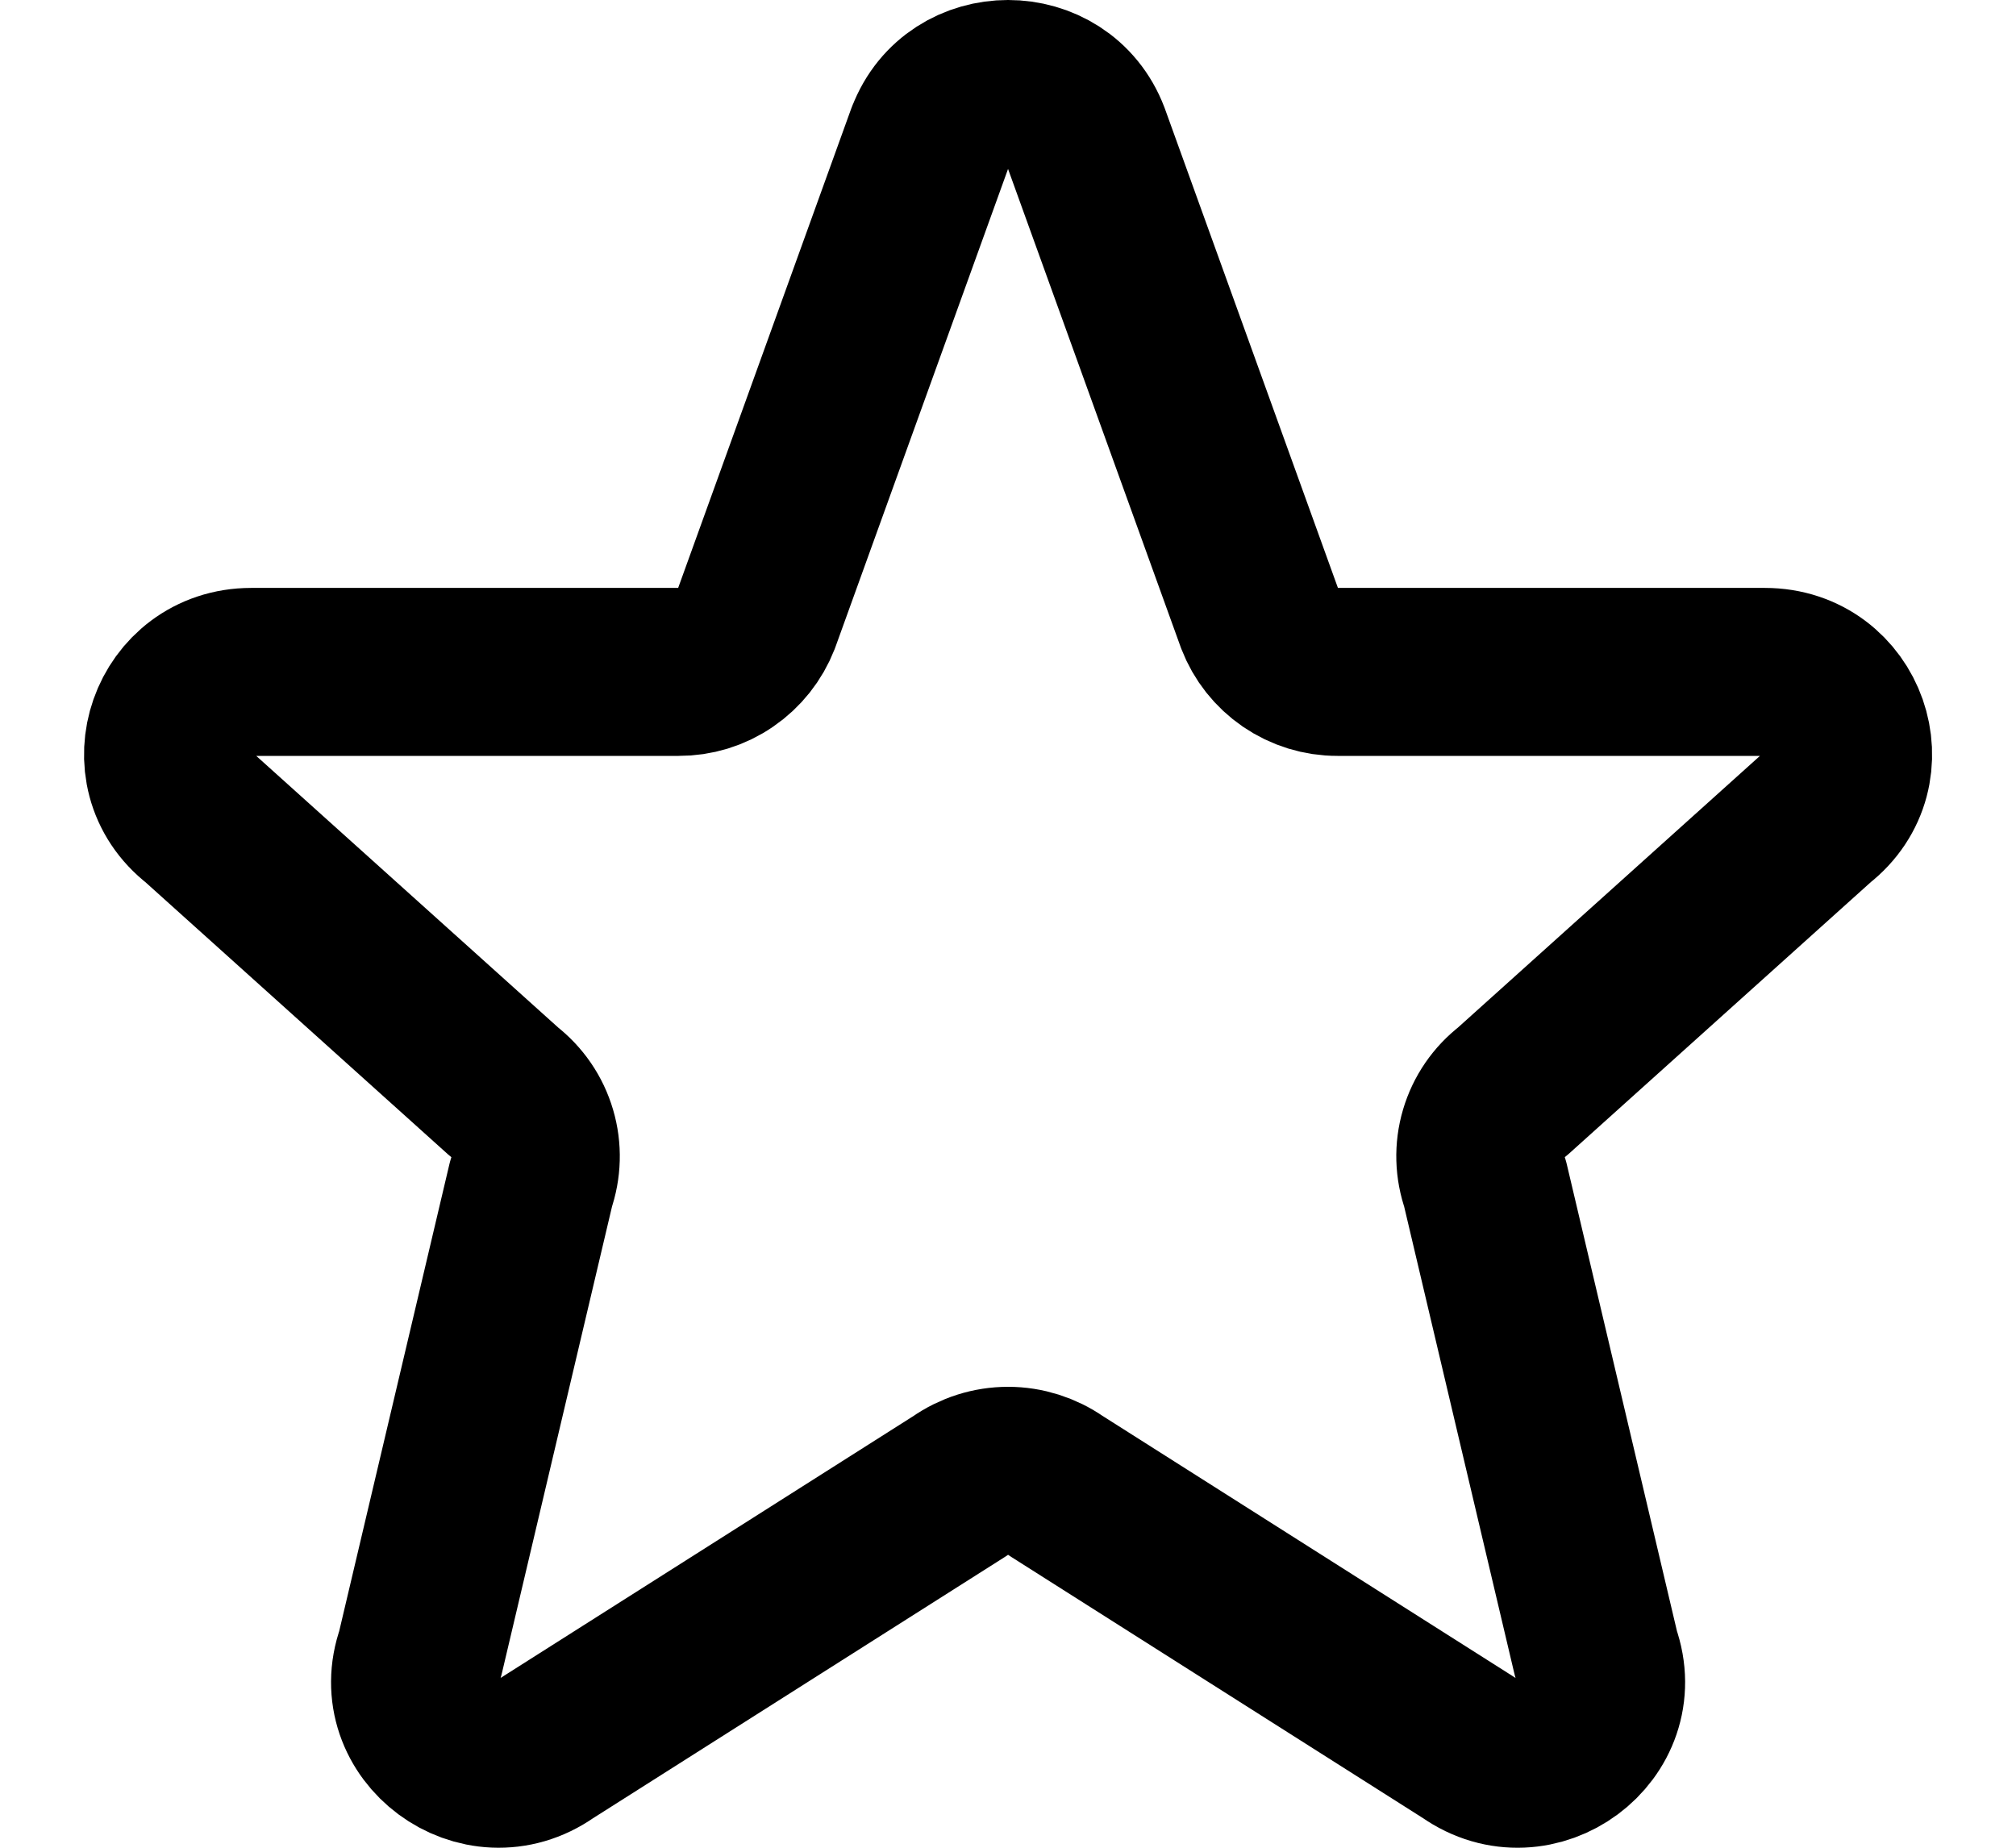
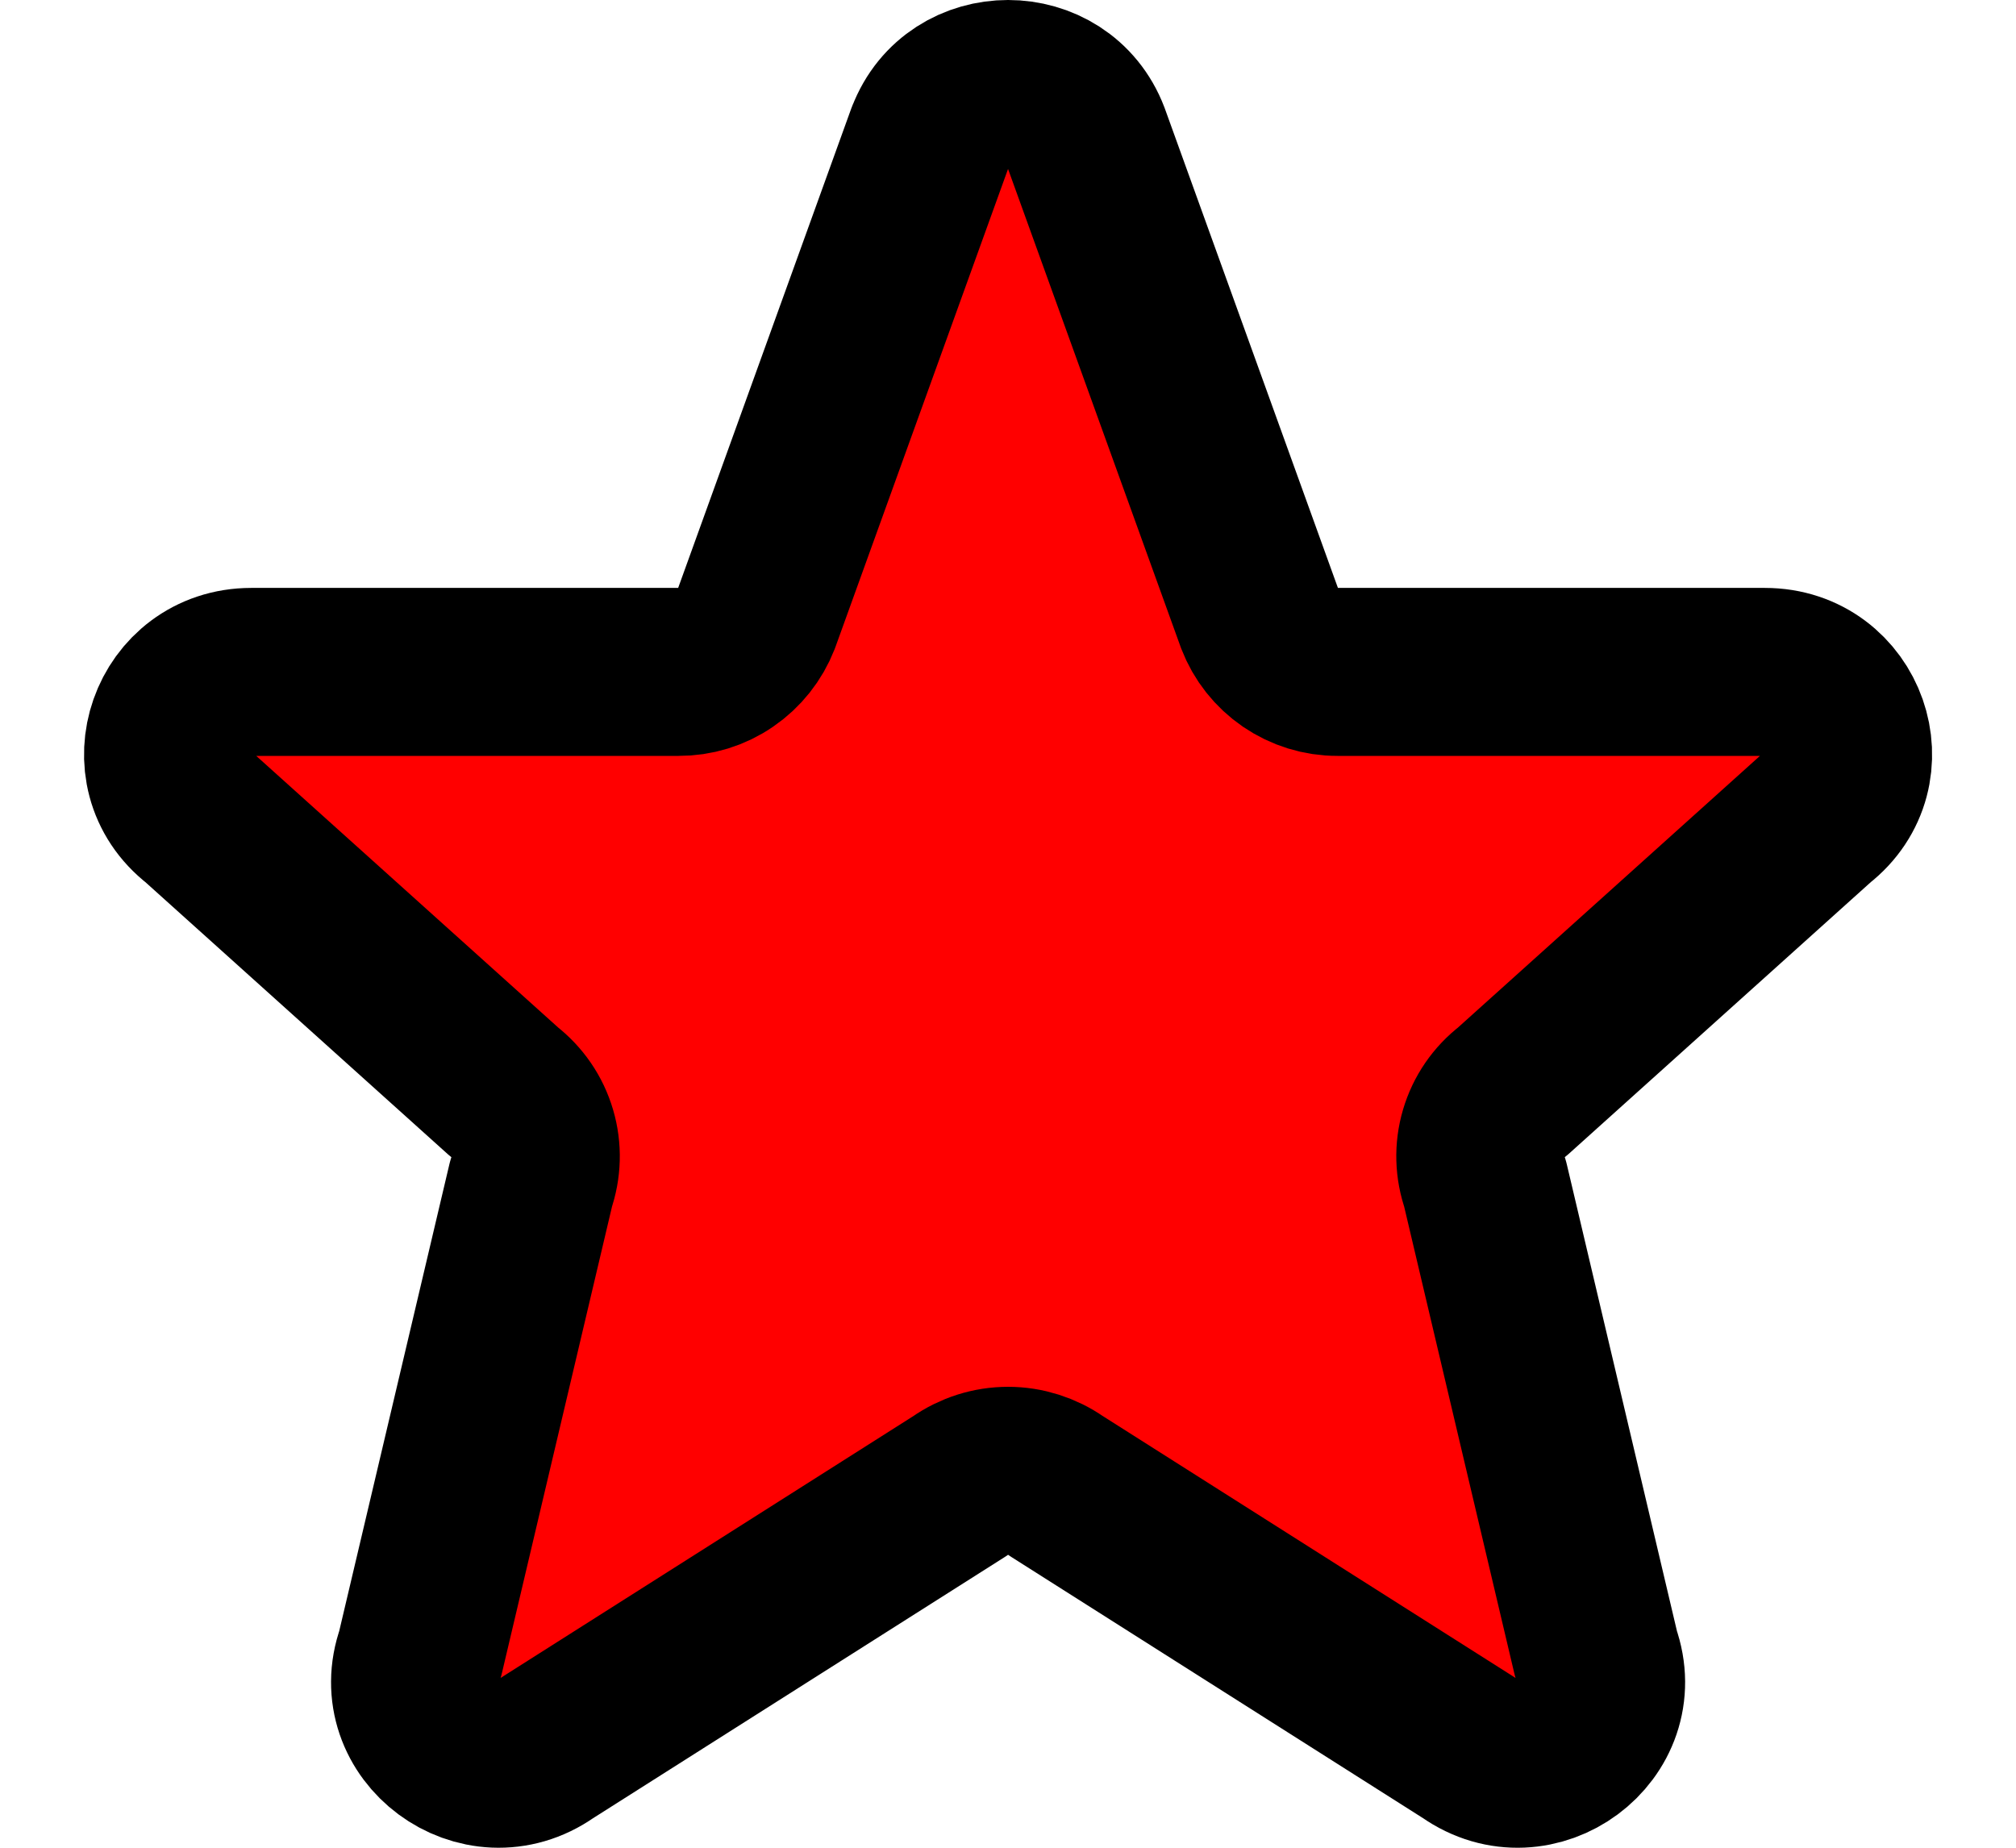
- <svg xmlns="http://www.w3.org/2000/svg" width="24" height="22" viewBox="0 0 24 22" fill="none">
+ <svg xmlns="http://www.w3.org/2000/svg" width="24" height="22" viewBox="0 0 24 22" fill="red">
  <path d="M11.075 1.633C11.395 0.789 12.606 0.789 12.927 1.633L14.997 7.367C15.069 7.554 15.196 7.714 15.361 7.827C15.527 7.94 15.722 8.001 15.923 8H21.01C21.95 8 22.36 9.17 21.621 9.743L18.001 13C17.838 13.125 17.72 13.297 17.662 13.494C17.604 13.69 17.61 13.899 17.679 14.092L19.001 19.695C19.323 20.595 18.281 21.368 17.493 20.814L12.576 17.694C12.407 17.576 12.206 17.512 12.001 17.512C11.795 17.512 11.594 17.576 11.426 17.694L6.509 20.814C5.722 21.368 4.679 20.594 5.001 19.695L6.323 14.092C6.391 13.899 6.397 13.69 6.339 13.494C6.281 13.297 6.163 13.125 6.001 13L2.381 9.743C1.641 9.17 2.053 8 2.991 8H8.078C8.278 8.001 8.474 7.941 8.639 7.827C8.804 7.714 8.931 7.554 9.004 7.367L11.074 1.633H11.075Z" stroke="currentColor" stroke-width="2" stroke-linecap="round" stroke-linejoin="round" />
</svg>
